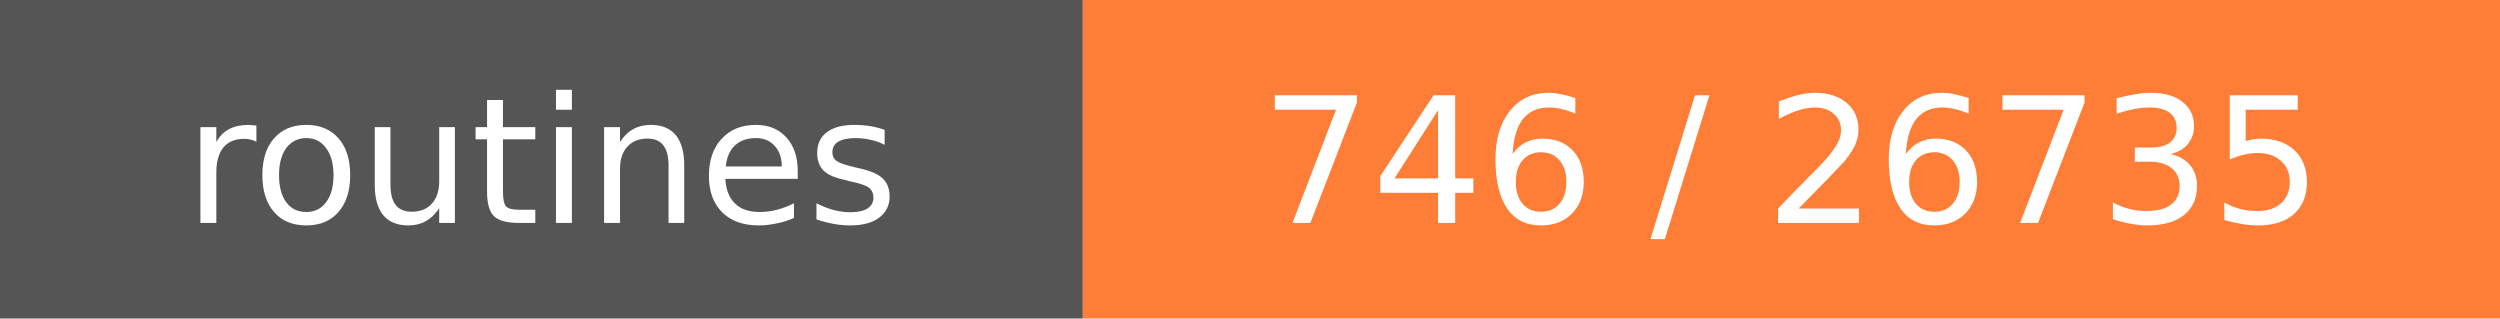
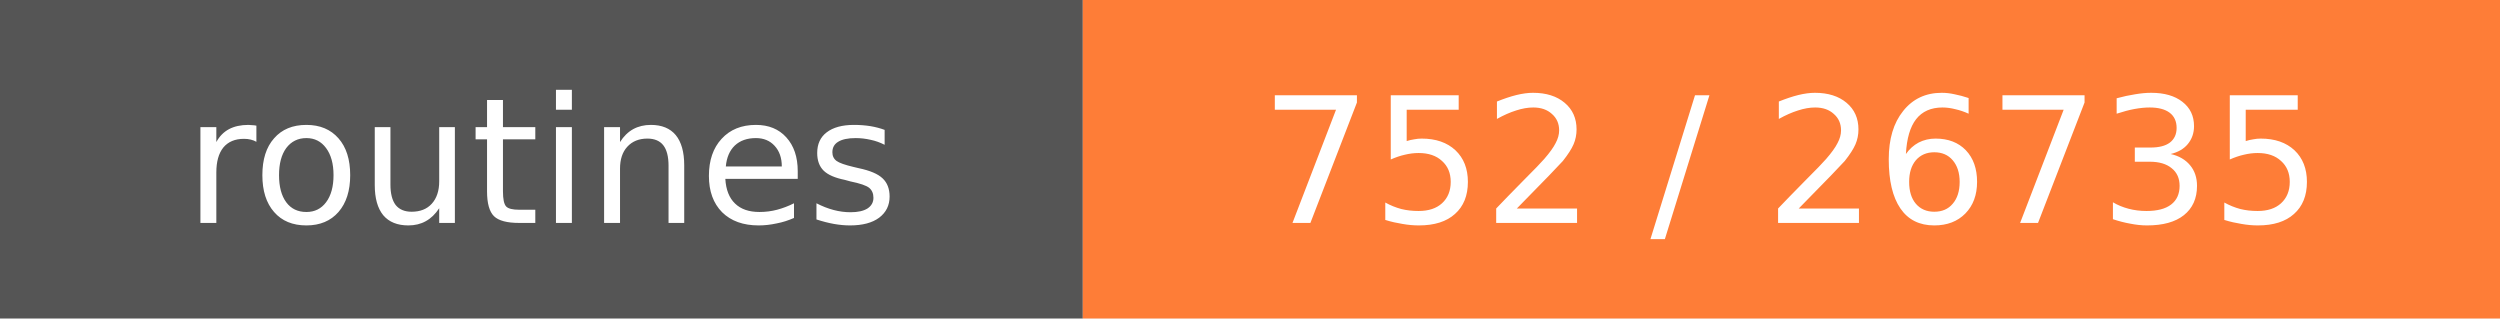
- <svg xmlns="http://www.w3.org/2000/svg" width="157" height="20" role="img" aria-label="routines: 746 / 26735">
+ <svg xmlns="http://www.w3.org/2000/svg" width="157" height="20" role="img" aria-label="routines: 752 / 26735">
  <rect width="68" height="20" fill="#555" />
  <rect x="68" width="89" height="20" fill="#fe7d37" />
  <g fill="#fff" font-family="Verdana,DejaVu Sans,sans-serif" font-size="11" text-anchor="middle">
    <text x="34.0" y="14">routines</text>
-     <text x="112.5" y="14">746 / 26735</text>
+     <text x="112.5" y="14">752 / 26735</text>
  </g>
</svg>
